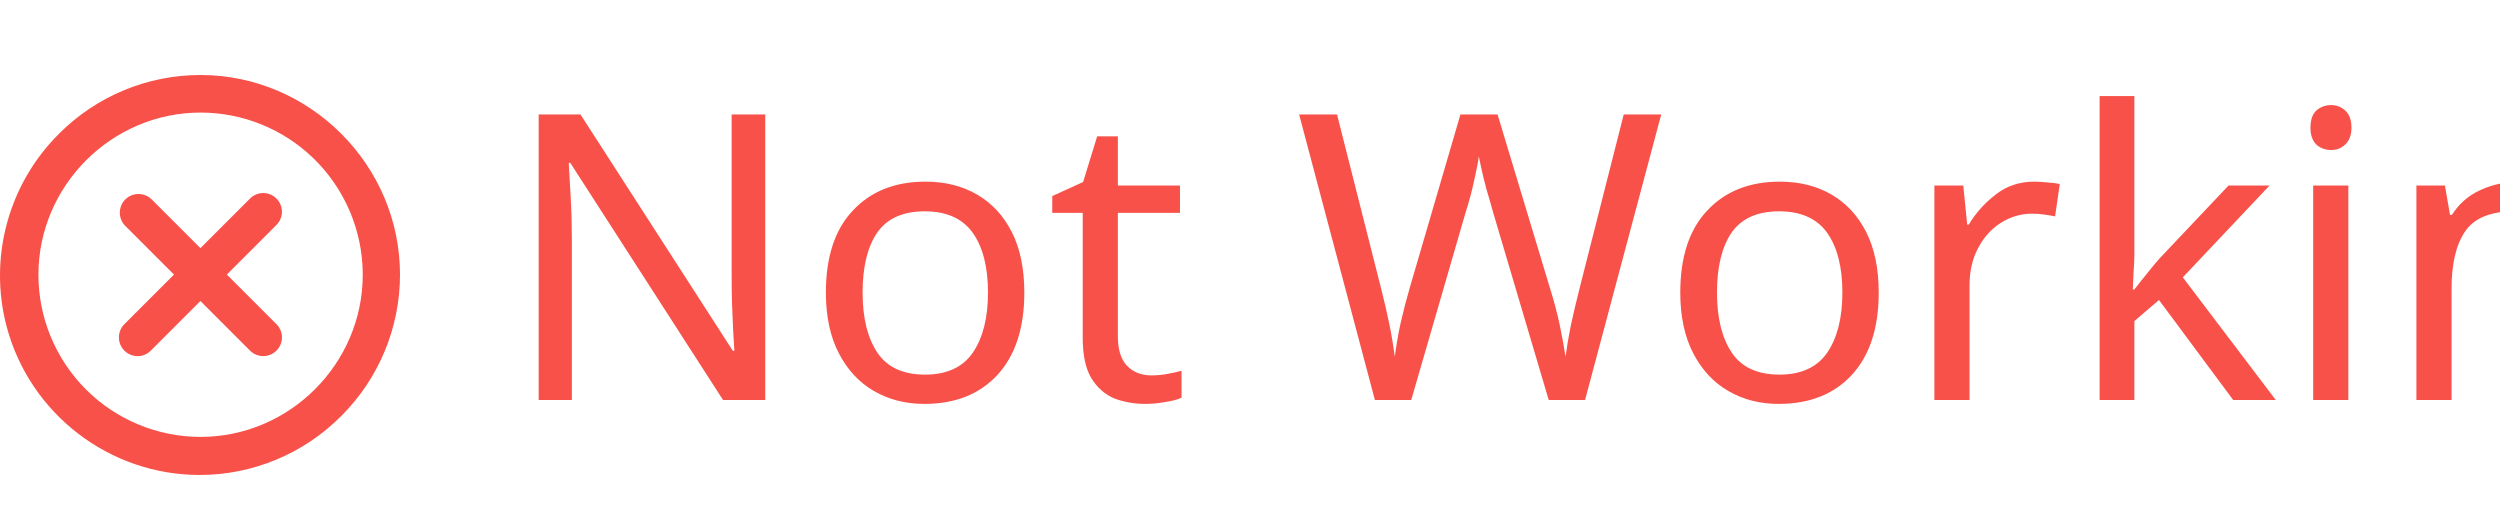
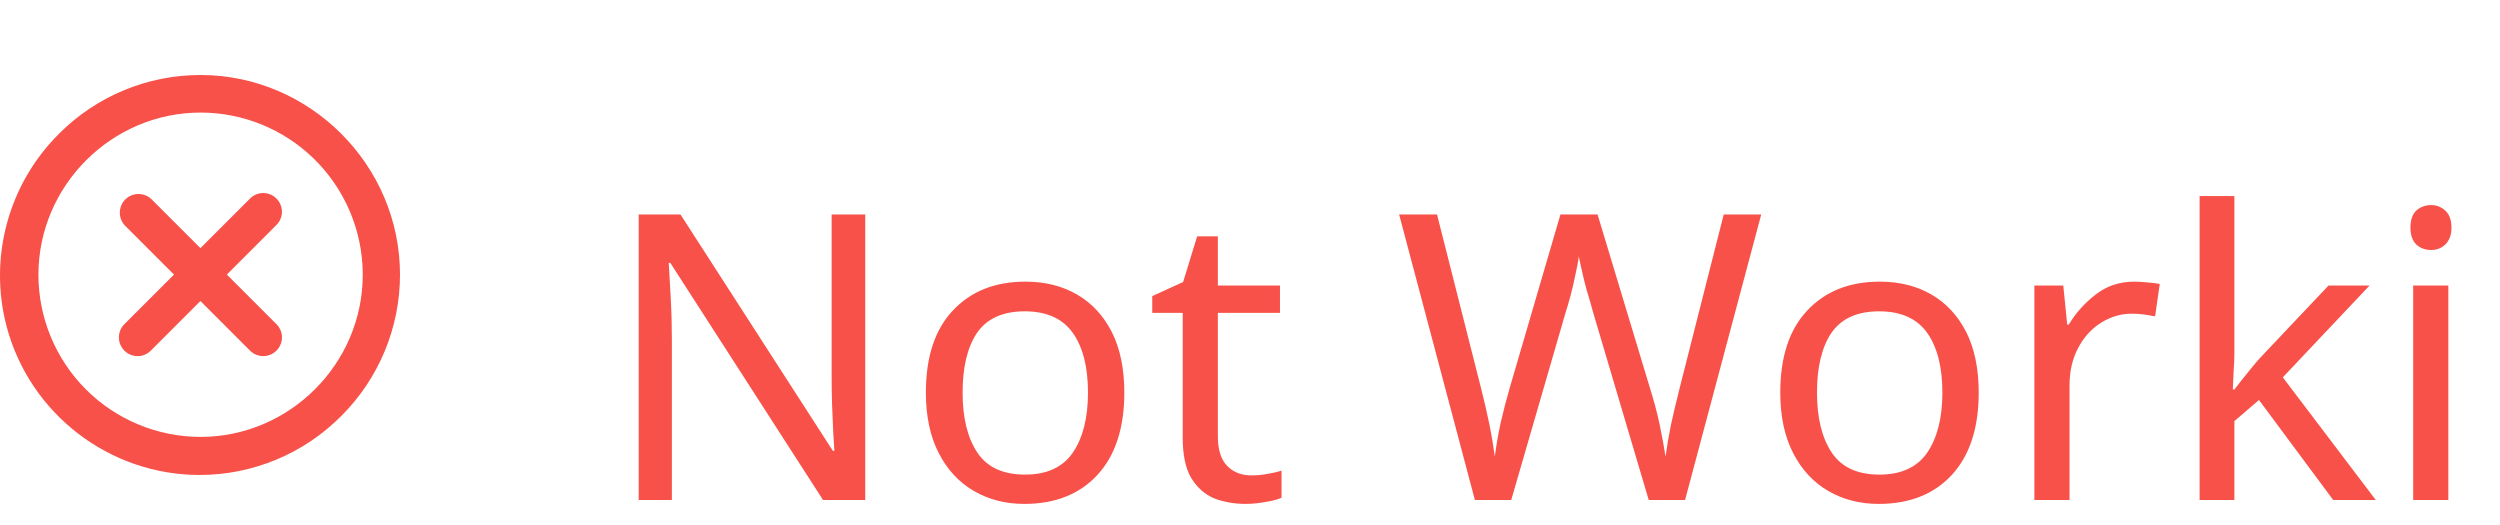
<svg xmlns="http://www.w3.org/2000/svg" width="100px" height="21px" viewBox="0 0 100 21" style="fill:#f85149">
  <path d="M2.373,5.338l-0.001,0c1.496,-1.496 3.528,-2.338 5.645,-2.338c4.379,-0 7.983,3.604 7.983,7.983c-0,2.117 -0.842,4.149 -2.338,5.645c-1.5,1.517 -3.546,2.371 -5.678,2.371c-3.608,0 -6.789,-2.445 -7.717,-5.931c-0.734,-2.764 0.071,-5.72 2.106,-7.73Zm1.057,10.232c1.217,1.22 2.871,1.906 4.593,1.906c3.559,-0 6.487,-2.928 6.487,-6.486c-0,-1.764 -0.72,-3.453 -1.991,-4.676c-1.208,-1.161 -2.82,-1.811 -4.496,-1.811c-3.558,0 -6.486,2.928 -6.486,6.487c0,1.716 0.682,3.364 1.893,4.58Zm2.621,-7.61l1.966,1.966l1.966,-1.966c0.141,-0.153 0.34,-0.239 0.547,-0.239c0.341,-0 0.641,0.233 0.725,0.564c0.068,0.265 -0.015,0.546 -0.215,0.732l-1.966,1.966l1.966,1.966c0.153,0.141 0.239,0.34 0.239,0.548c0,0.341 -0.233,0.641 -0.564,0.724c-0.265,0.068 -0.546,-0.014 -0.732,-0.214l-1.966,-1.966l-1.966,1.966c-0.141,0.152 -0.34,0.239 -0.548,0.239c-0.341,-0 -0.641,-0.234 -0.724,-0.564c-0.068,-0.265 0.014,-0.547 0.214,-0.733l1.966,-1.966l-1.966,-1.966c-0.273,-0.293 -0.265,-0.756 0.018,-1.039c0.284,-0.283 0.747,-0.291 1.04,-0.018Z" />
-   <text x="20px" y="16px" style="font-family:-apple-system,BlinkMacSystemFont,'Segoe UI','Noto Sans',Helvetica,Arial,sans-serif,'Apple Color Emoji','Segoe UI Emoji';font-size:16px;">Not Working</text>
+   <text x="24px" y="20px" style="font-family:-apple-system,BlinkMacSystemFont,'Segoe UI','Noto Sans',Helvetica,Arial,sans-serif,'Apple Color Emoji','Segoe UI Emoji';font-size:16px;">Not Working</text>
</svg>
